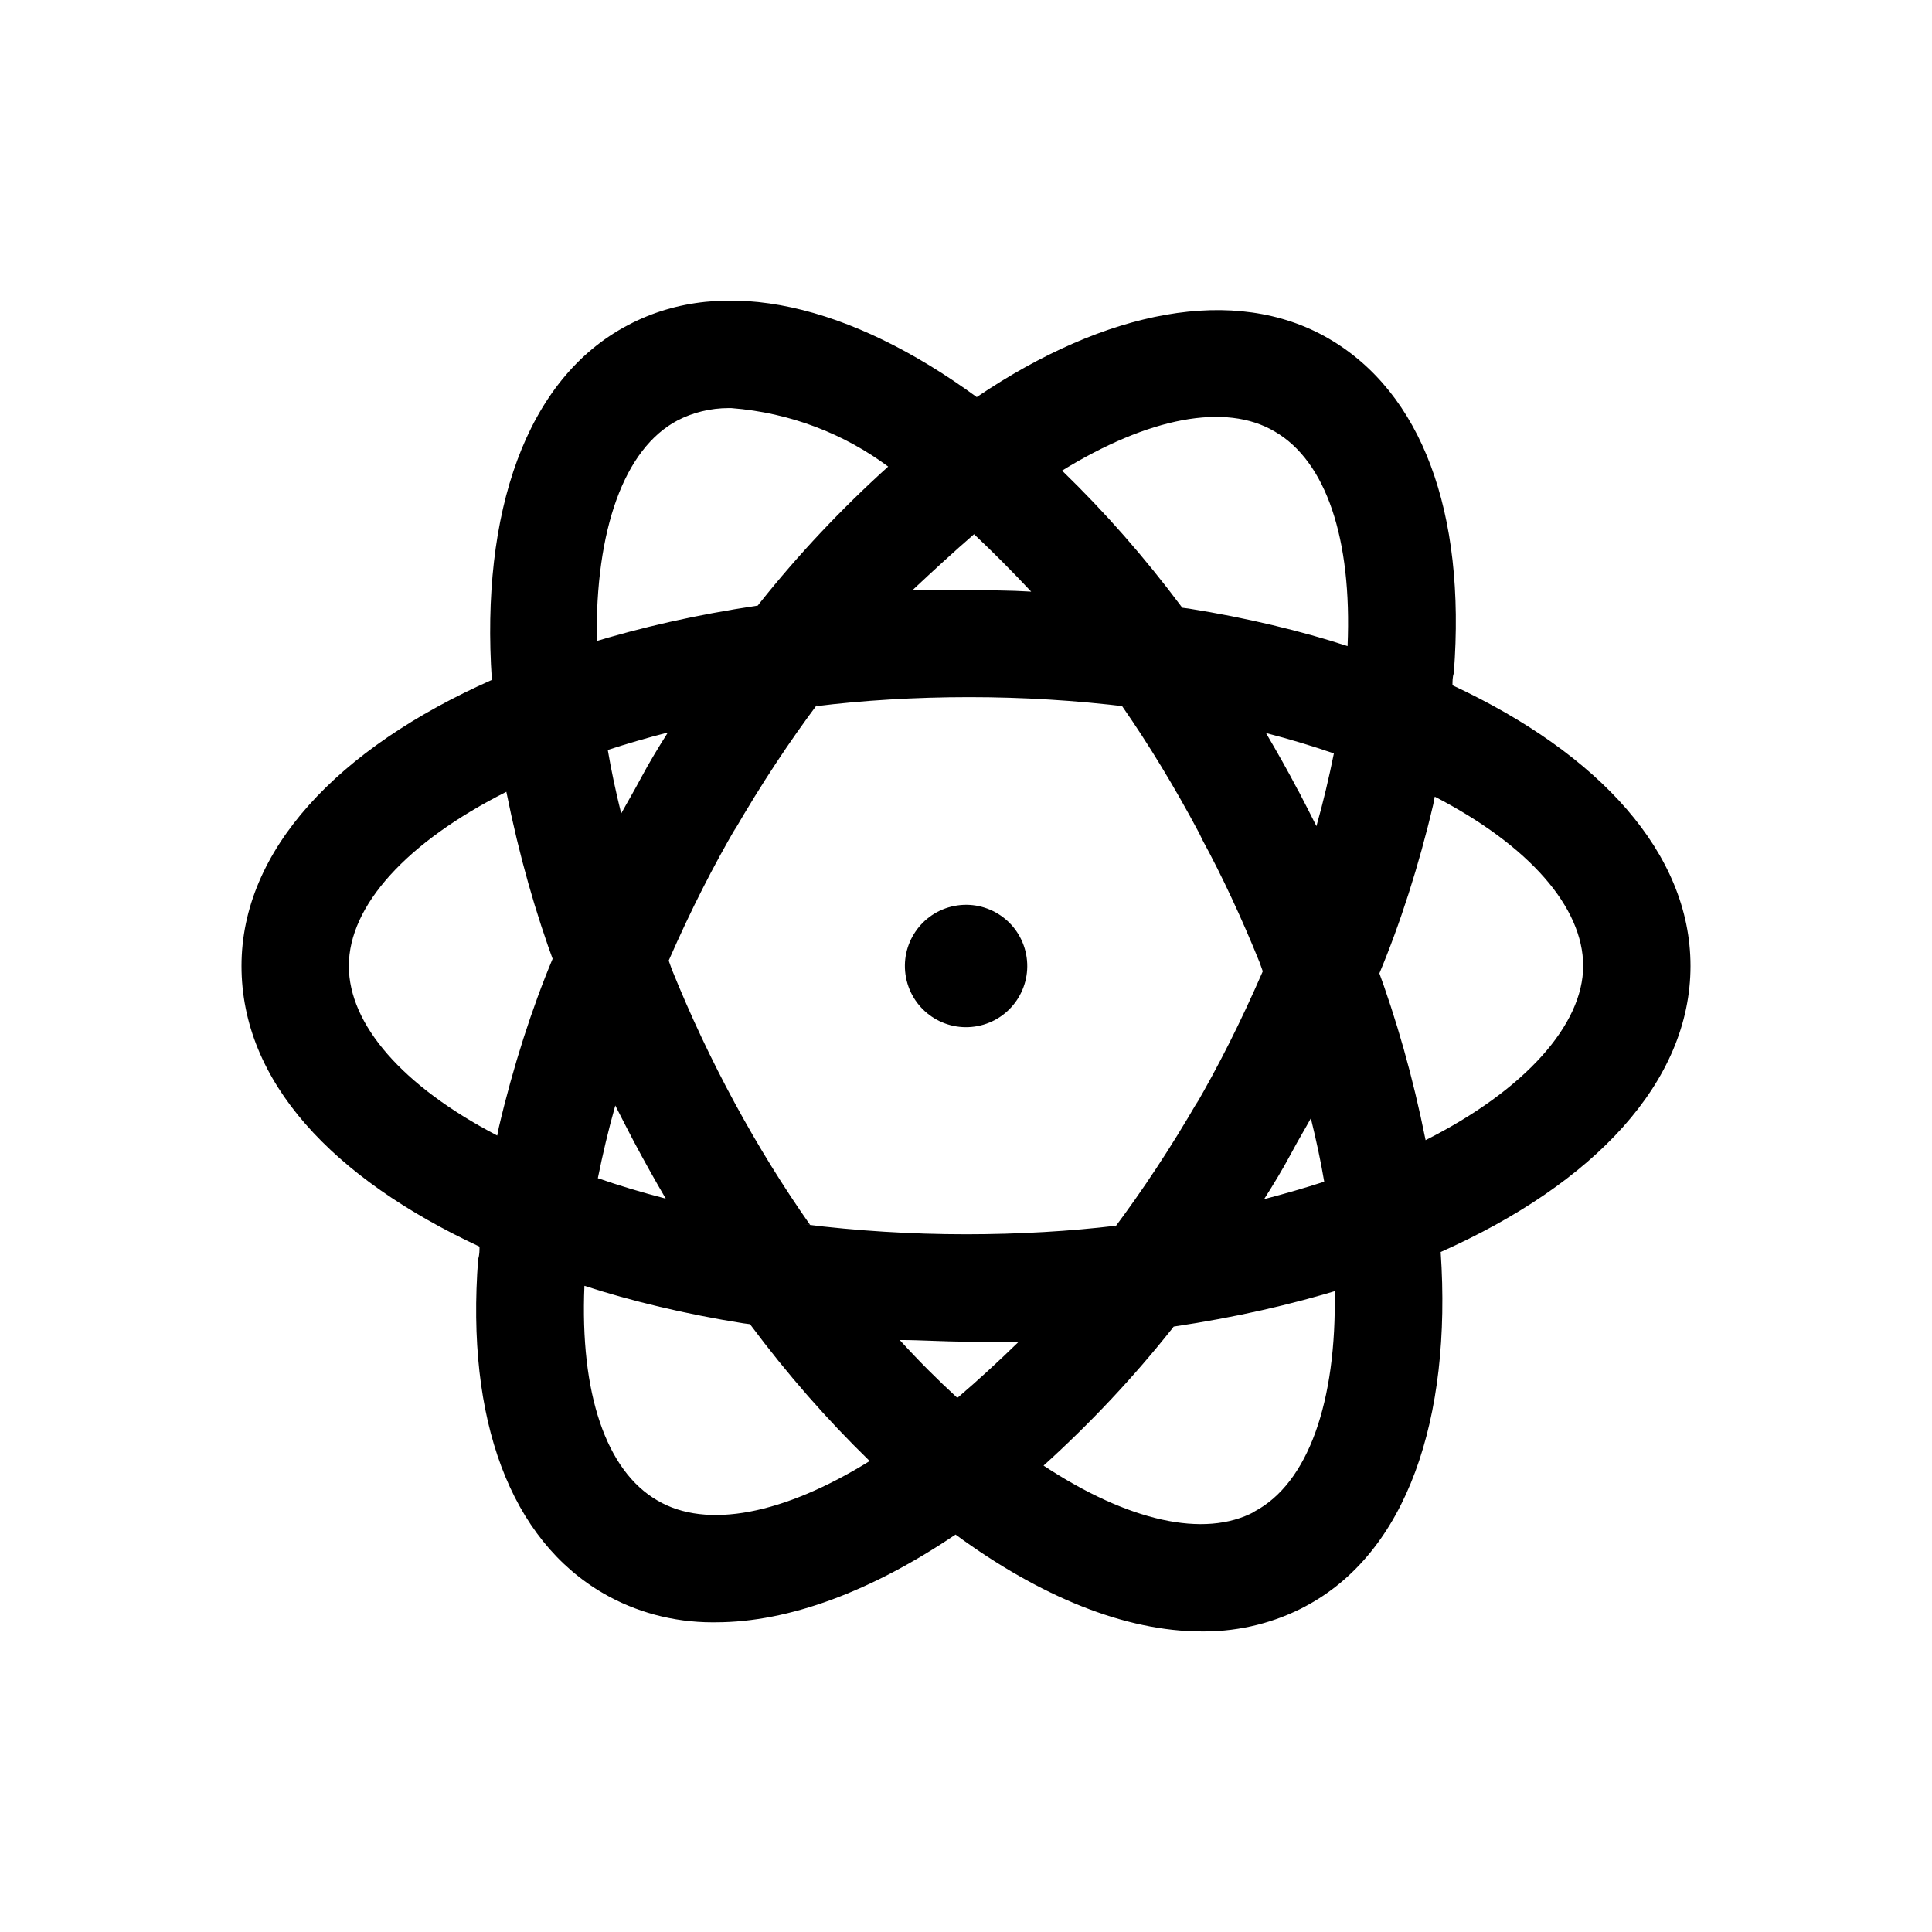
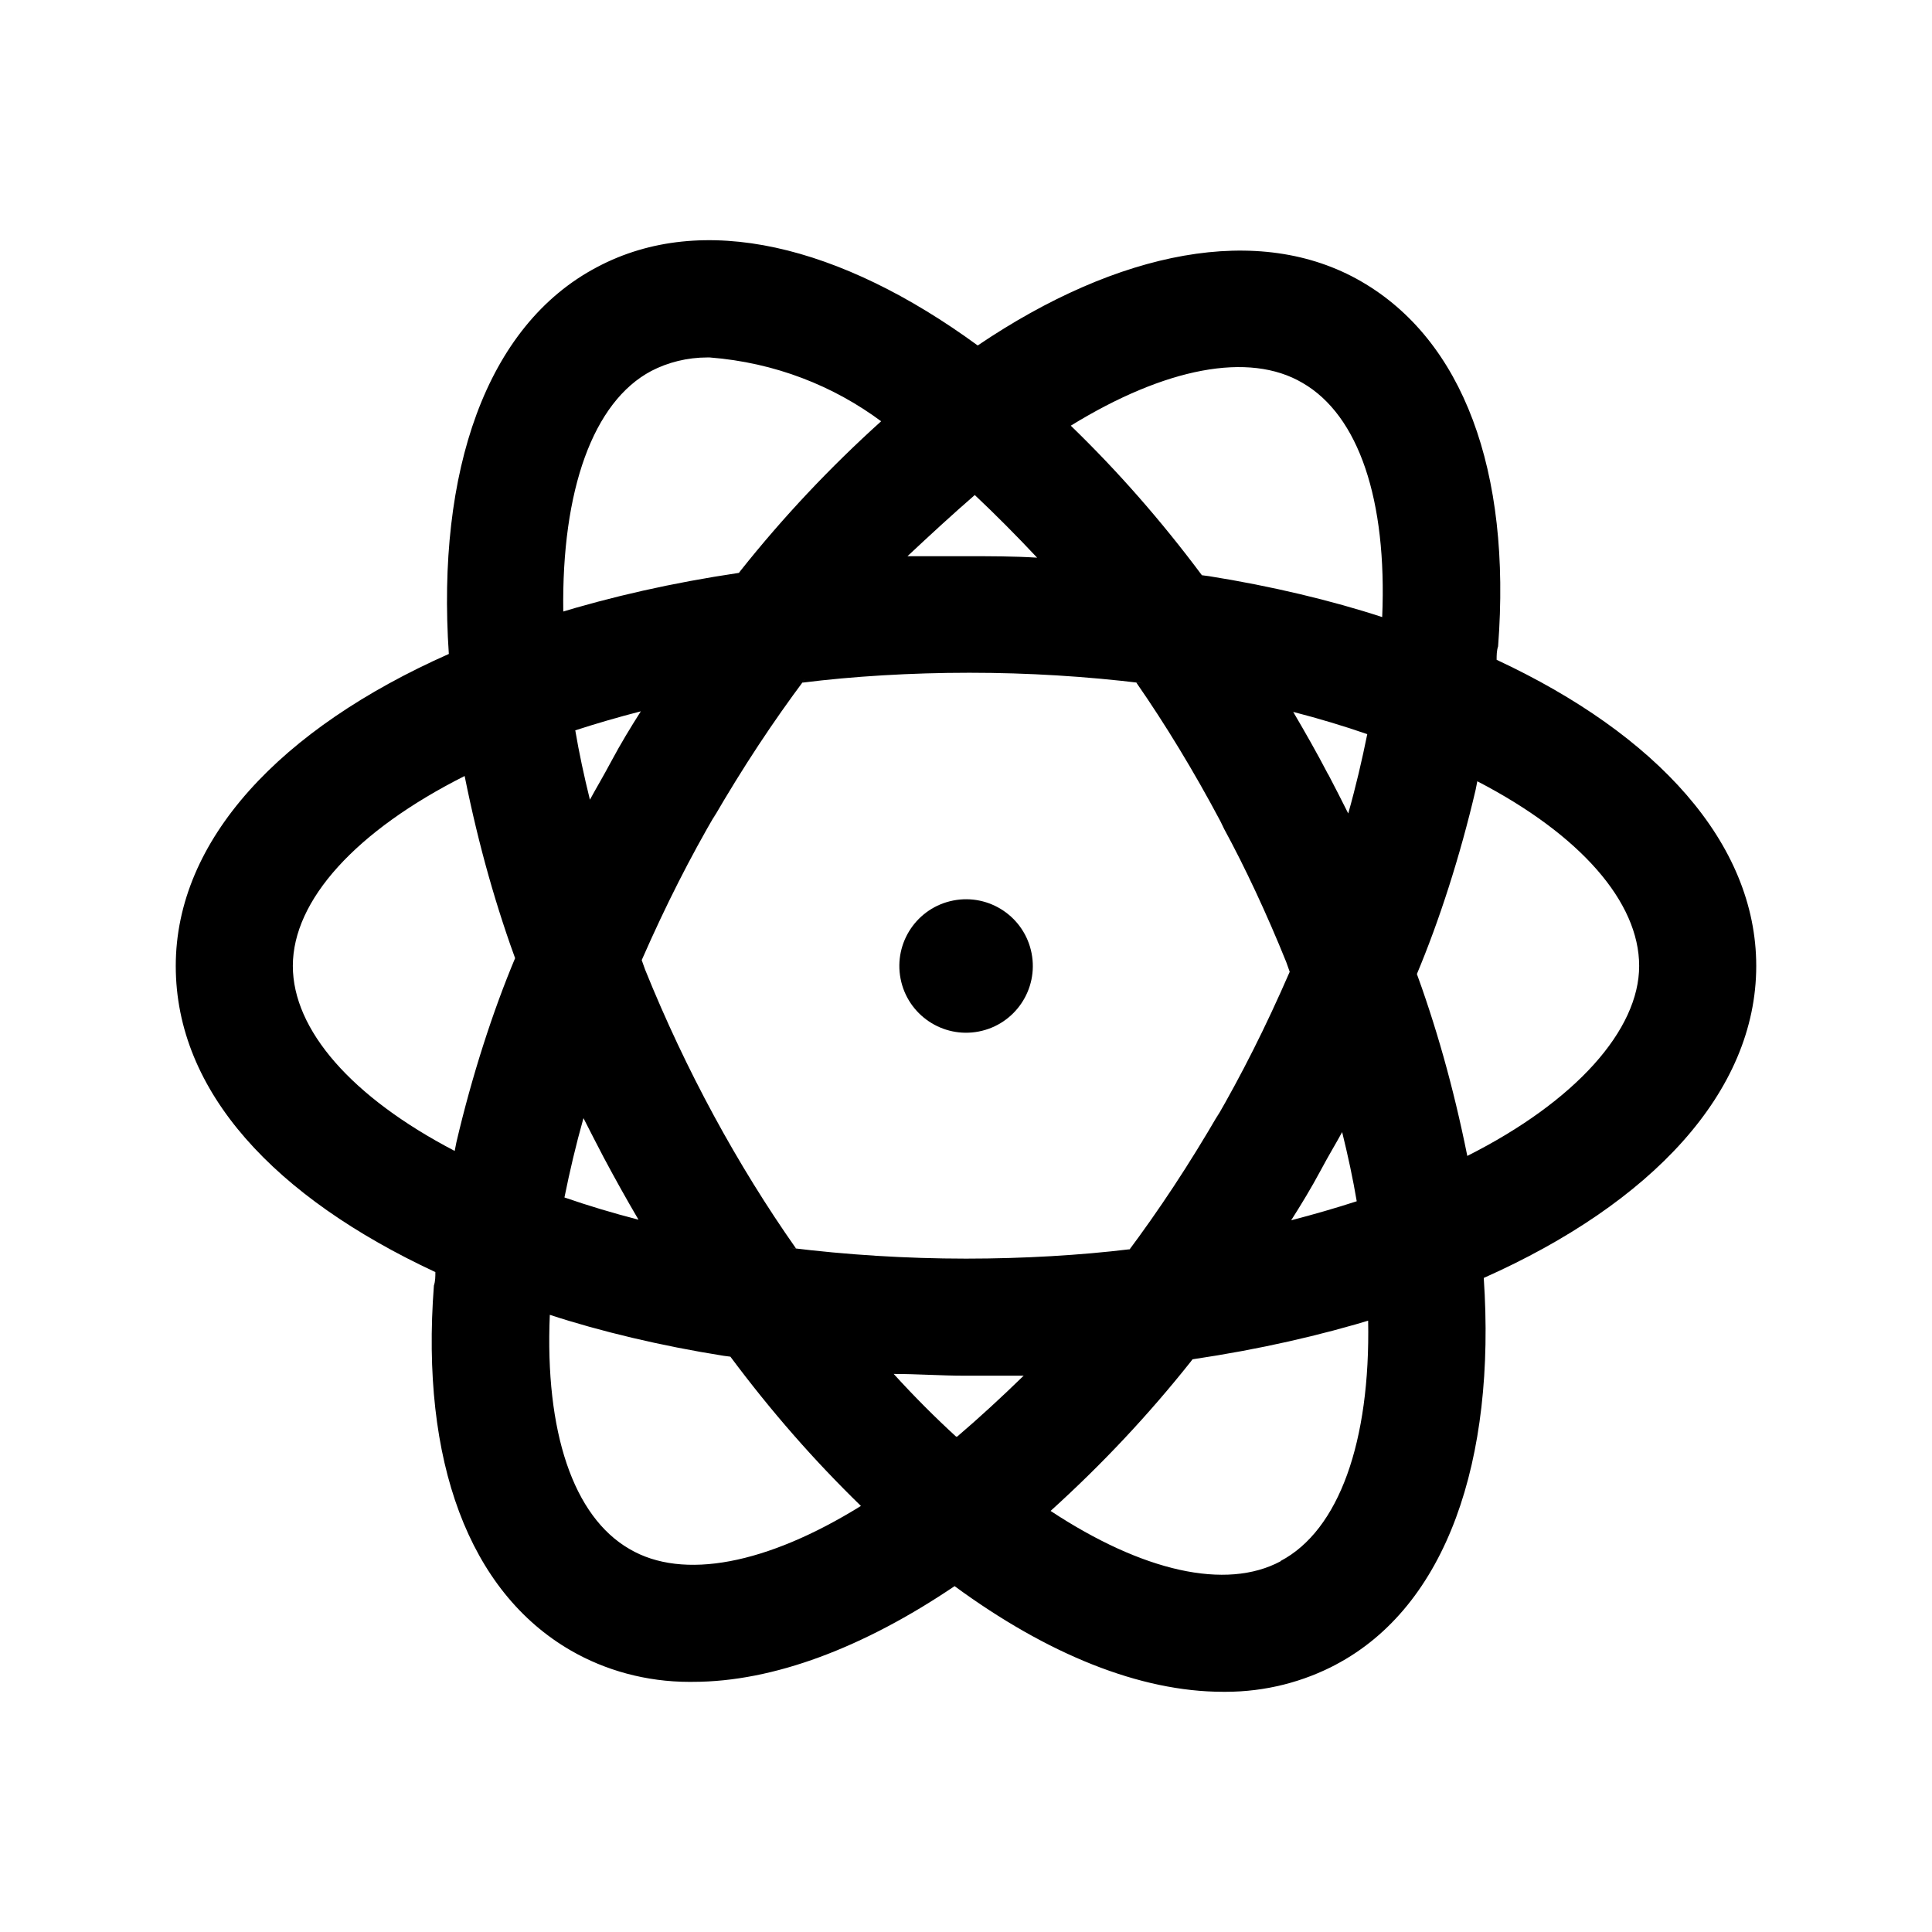
<svg xmlns="http://www.w3.org/2000/svg" version="1.1" width="1024" height="1024" viewBox="0 0 1024 1024">
  <g id="icomoon-ignore">
</g>
-   <path fill="#000" d="M543.874 505.826c3.408 17.582-8.082 34.597-25.664 38.005s-34.597-8.082-38.005-25.664c-3.408-17.582 8.082-34.597 25.664-38.005s34.597 8.082 38.005 25.664z" />
-   <path fill="#000" d="M896 511.975c0-59.733-48.356-112.498-126.151-148.764 0-2.133 0-4.409 0.711-6.542 6.542-85.333-17.067-148.764-66.56-177.351s-117.902-15.076-186.311 31.147c-66.702-48.782-133.689-65.28-184.889-38.116-54.187 28.444-78.080 99.556-72.107 188.018-81.778 36.267-132.693 90.311-132.693 151.609s48.356 112.498 126.151 148.764c0 2.133 0 4.409-0.711 6.542-6.542 85.333 17.067 148.764 66.56 177.351 16.574 9.578 36.456 15.229 57.659 15.229 0.579 0 1.158-0.004 1.735-0.013l-0.087 0.001c39.111 0 82.916-16.64 127.147-46.507 44.942 32.996 90.027 51.342 130.418 51.342 0.359 0.004 0.783 0.006 1.207 0.006 19.521 0 37.91-4.843 54.032-13.394l-0.626 0.303c54.187-28.444 78.080-99.556 72.107-188.018 81.493-36.267 132.409-90.311 132.409-151.609zM675.556 228.668c27.307 15.787 41.102 56.889 38.684 113.778-24.353-7.989-53.894-15.071-84.189-19.89l-3.419-0.448c-20.035-26.845-40.928-50.58-63.563-72.528l-0.152-0.147c45.796-28.16 86.613-36.124 112.64-20.764zM694.756 592.615c2.844 11.52 5.262 22.756 7.111 33.707-10.098 3.271-20.907 6.4-31.858 9.244 4.978-7.822 9.813-15.787 14.222-24.036s7.111-12.516 10.524-18.773zM635.164 583.086c-14.981 25.83-29.408 47.561-44.971 68.392l1.309-1.832c-23.858 2.895-51.485 4.548-79.498 4.551h-0.004c-29.141-0.019-57.841-1.827-86.018-5.32l3.387 0.342c-28.39-40.394-53.564-86.533-73.298-135.45l-1.653-4.638c12.089-27.539 23.595-49.948 36.223-71.622l-1.805 3.356c14.981-25.831 29.408-47.561 44.972-68.392l-1.309 1.832c24.357-3.058 52.544-4.804 81.138-4.804s56.781 1.745 84.46 5.135l-3.322-0.332c13.898 19.983 28.052 43.237 40.836 67.329l1.831 3.782c10.019 18.381 20.718 41.225 30.182 64.699l1.676 4.705c-11.993 27.565-23.408 49.979-35.945 71.663l1.811-3.396zM507.164 740.668c-10.098-9.244-20.196-19.342-30.293-30.436 11.378 0 22.898 0.853 34.702 0.853 9.387 0 18.773 0 28.444 0-10.809 10.524-21.618 20.48-32.284 29.582zM335.929 604.988q8.249 15.502 16.924 30.293c-12.658-3.271-24.462-6.827-35.982-10.809 2.56-12.658 5.547-25.458 9.244-38.542q4.836 9.529 9.813 19.058zM329.244 431.193c-2.844-11.52-5.262-22.756-7.111-33.707 10.098-3.271 20.764-6.4 31.858-9.244-4.978 7.822-9.813 15.787-14.222 24.036s-7.111 12.658-10.524 18.916zM516.267 283.139q15.076 14.222 30.293 30.436c-11.378-0.711-22.898-0.711-34.56-0.711-9.387 0-18.773 0-28.444 0 11.236-10.524 22.044-20.48 32.711-29.724zM687.929 418.819c-5.404-10.382-11.093-20.338-16.924-30.293 12.658 3.271 24.462 6.827 35.982 10.809-2.56 12.658-5.547 25.458-9.244 38.542q-4.693-9.387-9.671-18.916zM359.111 222.837c7.941-4.13 17.34-6.553 27.304-6.553 0.401 0 0.801 0.004 1.2 0.012l-0.060-0.001c31.56 2.481 60.083 13.739 83.623 31.306l-0.423-0.302c-25.002 22.552-47.64 46.633-68.184 72.453l-0.936 1.218c-32.895 4.912-61.706 11.509-89.666 20.055l4.332-1.139c-0.853-59.164 14.507-102.116 42.809-117.049zM184.889 511.975c0-32 30.72-65.707 83.484-92.302 6.927 34.384 15.421 63.981 25.981 92.578l-1.377-4.258c-10.944 26.048-21.056 57.387-28.62 89.706l-0.82 4.16c-50.204-26.169-78.649-58.88-78.649-89.884zM348.444 795.282c-27.307-15.787-41.102-56.889-38.684-113.778 24.399 7.997 53.989 15.080 84.336 19.892l3.415 0.446c19.968 26.795 40.768 50.482 63.296 72.402l0.135 0.131c-45.653 28.302-86.471 36.267-112.498 20.907zM664.889 801.255c-26.596 14.222-67.129 4.978-111.787-24.462 24.934-22.555 47.525-46.633 68.034-72.441l0.943-1.23c32.895-4.912 61.706-11.509 89.666-20.055l-4.332 1.139c1.138 59.022-14.222 101.973-42.524 116.907zM755.627 604.419c-6.927-34.384-15.421-63.981-25.981-92.578l1.377 4.258c10.944-26.048 21.056-57.387 28.62-89.706l0.82-4.16c50.204 26.027 78.649 58.738 78.649 89.742s-30.72 65.707-83.484 92.302z" />
+   <path d="M546.767 505.267c3.718 19.178-8.816 37.737-27.992 41.453s-37.737-8.816-41.453-27.992c-3.718-19.178 8.816-37.737 27.992-41.453s37.737 8.816 41.453 27.992z" />
+   <path d="M930.841 511.974c0-65.153-52.744-122.706-137.597-162.262 0-2.327 0-4.809 0.775-7.136 7.136-93.075-18.615-162.262-72.6-193.443s-128.6-16.444-203.215 33.973c-72.754-53.208-145.819-71.202-201.665-41.574-59.103 31.024-85.164 108.588-78.649 205.078-89.198 39.557-144.733 98.505-144.733 165.365s52.744 122.706 137.597 162.262c0 2.327 0 4.809-0.775 7.136-7.136 93.075 18.615 162.262 72.6 193.443 18.078 10.448 39.764 16.611 62.891 16.611 0.631 0 1.264-0.004 1.893-0.015l-0.095 0.001c42.659 0 90.44-18.15 138.683-50.727 49.020 35.99 98.195 56 142.25 56 0.391 0.004 0.855 0.006 1.317 0.006 21.293 0 41.35-5.283 58.934-14.61l-0.682 0.331c59.103-31.024 85.164-108.588 78.649-205.078 88.887-39.557 144.423-98.505 144.423-165.365zM690.397 202.963c29.785 17.219 44.832 62.051 42.194 124.102-26.563-8.713-58.784-16.439-91.827-21.694l-3.729-0.488c-21.853-29.281-44.642-55.17-69.331-79.108l-0.166-0.161c49.952-30.714 94.471-39.402 122.86-22.648zM711.339 599.93c3.102 12.566 5.74 24.82 7.757 36.765-11.014 3.567-22.803 6.98-34.748 10.082 5.43-8.532 10.703-17.219 15.512-26.216s7.757-13.652 11.478-20.477zM646.339 589.537c-16.341 28.174-32.076 51.877-49.051 74.598l1.427-1.998c-26.022 3.157-56.157 4.96-86.71 4.963h-0.004c-31.785-0.021-63.089-1.993-93.822-5.802l3.695 0.374c-30.966-44.058-58.424-94.385-79.948-147.74l-1.803-5.058c13.185-30.037 25.735-54.48 39.509-78.12l-1.969 3.66c16.341-28.175 32.076-51.877 49.052-74.598l-1.427 1.998c26.567-3.336 57.312-5.24 88.5-5.24s61.933 1.903 92.124 5.601l-3.624-0.362c15.158 21.797 30.598 47.159 44.542 73.437l1.997 4.126c10.929 20.049 22.598 44.965 32.92 70.569l1.828 5.131c-13.081 30.065-25.532 54.513-39.207 78.165l1.975-3.704zM506.727 761.417c-11.014-10.082-22.028-21.096-33.041-33.198 12.41 0 24.976 0.931 37.85 0.931 10.239 0 20.477 0 31.024 0-11.789 11.478-23.58 22.338-35.214 32.266zM319.954 613.425q8.997 16.908 18.46 33.041c-13.806-3.567-26.682-7.447-39.246-11.789 2.792-13.806 6.051-27.768 10.082-42.038q5.274 10.393 10.703 20.788zM312.663 423.862c-3.102-12.566-5.74-24.82-7.757-36.765 11.014-3.567 22.648-6.98 34.748-10.082-5.43 8.532-10.703 17.219-15.512 26.216s-7.757 13.806-11.478 20.632zM516.656 262.376q16.444 15.512 33.041 33.198c-12.41-0.775-24.976-0.775-37.696-0.775-10.239 0-20.477 0-31.024 0 12.256-11.478 24.044-22.338 35.679-32.42zM703.892 410.366c-5.894-11.324-12.099-22.184-18.46-33.041 13.806 3.567 26.682 7.447 39.246 11.789-2.792 13.806-6.051 27.768-10.082 42.038q-5.119-10.239-10.549-20.632zM345.24 196.602c8.661-4.504 18.914-7.147 29.782-7.147 0.437 0 0.873 0.004 1.308 0.014l-0.066-0.001c34.424 2.707 65.535 14.985 91.211 34.146l-0.461-0.33c-27.27 24.598-51.962 50.865-74.37 79.027l-1.020 1.328c-35.879 5.358-67.304 12.553-97.802 21.875l4.726-1.243c-0.931-64.532 15.823-111.382 46.693-127.669zM155.21 511.974c0-34.904 33.508-71.669 91.058-100.676 7.555 37.504 16.821 69.787 28.339 100.978l-1.501-4.644c-11.936 28.412-22.966 62.593-31.216 97.846l-0.894 4.538c-54.76-28.543-85.785-64.222-85.785-98.040zM333.605 820.985c-29.785-17.219-44.832-62.051-42.194-124.102 26.613 8.723 58.887 16.448 91.988 21.696l3.725 0.486c21.78 29.227 44.466 55.062 69.038 78.972l0.147 0.143c-49.795 30.87-94.317 39.557-122.706 22.803zM678.762 827.5c-29.010 15.512-73.219 5.43-121.929-26.682 27.196-24.601 51.837-50.865 74.206-79.013l1.029-1.342c35.879-5.358 67.304-12.553 97.802-21.875l-4.726 1.243c1.242 64.378-15.512 111.225-46.382 127.515zM777.732 612.806c-7.555-37.504-16.821-69.787-28.339-100.978l1.501 4.644c11.936-28.412 22.966-62.593 31.216-97.846l0.894-4.538c54.76 28.389 85.785 64.068 85.785 97.884s-33.508 71.669-91.058 100.676z" />
</svg>
